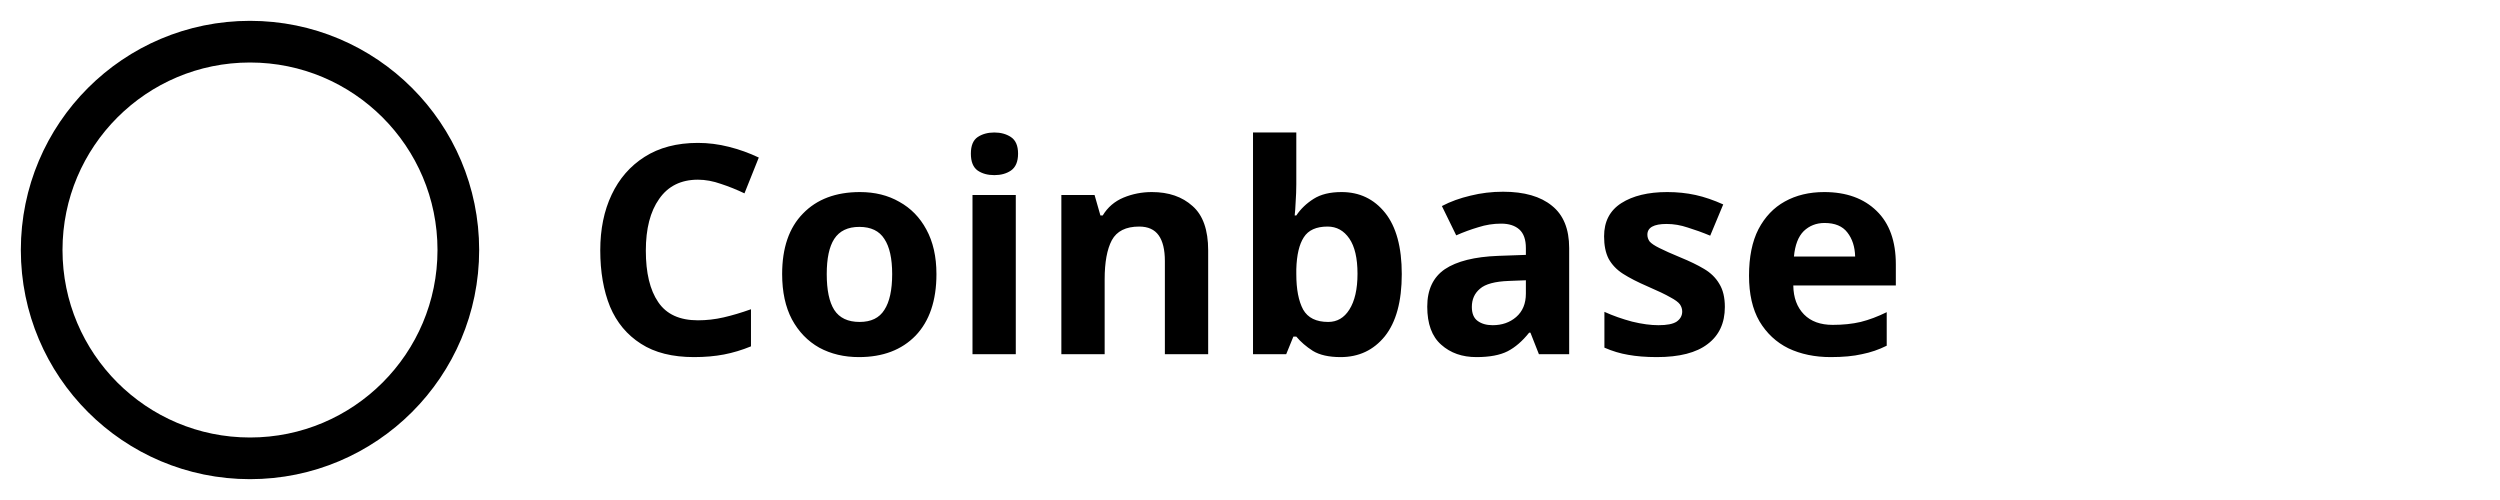
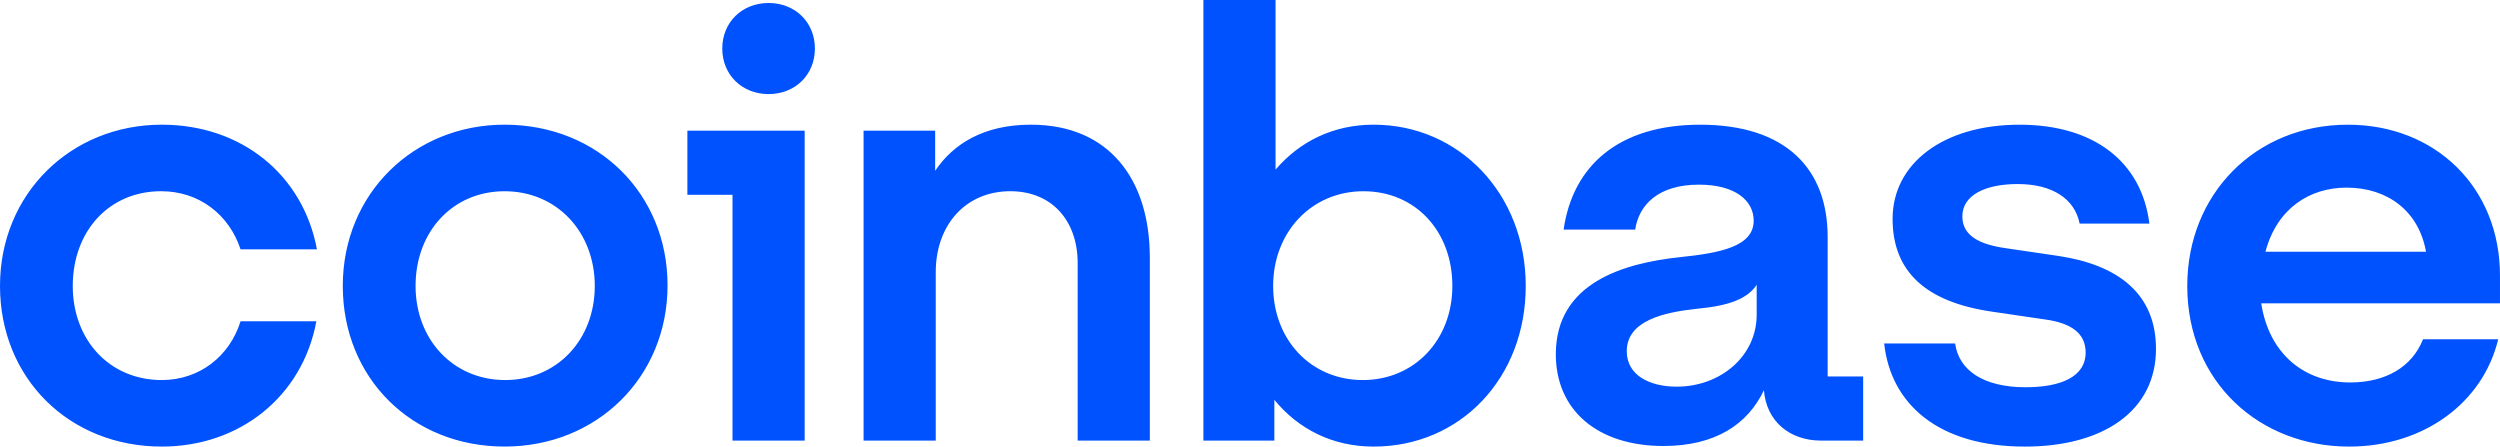
- <svg xmlns="http://www.w3.org/2000/svg" viewBox="0 0 120 24" fill="currentColor">
-   <circle cx="12" cy="12" r="10" fill="none" stroke="currentColor" stroke-width="2" />
-   <text x="28" y="17" font-family="system-ui" font-weight="600" font-size="14">Coinbase</text>
+ <svg xmlns="http://www.w3.org/2000/svg" version="1.1" id="Layer_1" x="0px" y="0px" viewBox="0 0 1101.64 196.79" style="enable-background:new 0 0 1101.64 196.79;" xml:space="preserve">
+   <style type="text/css">
+ 	.st0{fill:#0052FF;}
+ </style>
+   <path class="st0" d="M222.34,54.94c-40.02,0-71.29,30.38-71.29,71.05s30.48,70.79,71.29,70.79c40.81,0,71.82-30.64,71.82-71.05  C294.16,85.58,263.68,54.94,222.34,54.94z M222.61,167.47c-22.79,0-39.49-17.7-39.49-41.47c0-24.04,16.43-41.73,39.22-41.73  c23.06,0,39.75,17.96,39.75,41.73S245.4,167.47,222.61,167.47z M302.9,85.85h19.88v108.3h31.8V57.58H302.9V85.85z M71.02,84.26  c16.7,0,29.95,10.3,34.98,25.62h33.66c-6.1-32.75-33.13-54.94-68.37-54.94C31.27,54.94,0,85.32,0,126s30.48,70.79,71.29,70.79  c34.45,0,62.01-22.19,68.11-55.21H106c-4.77,15.32-18.02,25.89-34.72,25.89c-23.06,0-39.22-17.7-39.22-41.47  C32.07,101.96,47.97,84.26,71.02,84.26z M907.12,112.79l-23.32-3.43c-11.13-1.58-19.08-5.28-19.08-14  c0-9.51,10.34-14.26,24.38-14.26c15.37,0,25.18,6.6,27.3,17.43h30.74c-3.45-27.47-24.65-43.58-57.24-43.58  c-33.66,0-55.92,17.17-55.92,41.47c0,23.24,14.58,36.72,43.99,40.94l23.32,3.43c11.4,1.58,17.76,6.08,17.76,14.53  c0,10.83-11.13,15.32-26.5,15.32c-18.82,0-29.42-7.66-31.01-19.28h-31.27c2.92,26.68,23.85,45.43,62.01,45.43  c34.72,0,57.77-15.85,57.77-43.06C950.05,129.43,933.36,116.75,907.12,112.79z M338.68,1.32c-11.66,0-20.41,8.45-20.41,20.07  s8.74,20.07,20.41,20.07c11.66,0,20.41-8.45,20.41-20.07S350.34,1.32,338.68,1.32z M805.36,104.34c0-29.58-18.02-49.39-56.18-49.39  c-36.04,0-56.18,18.23-60.16,46.23h31.54c1.59-10.83,10.07-19.81,28.09-19.81c16.17,0,24.12,7.13,24.12,15.85  c0,11.36-14.58,14.26-32.6,16.11c-24.38,2.64-54.59,11.09-54.59,42.79c0,24.57,18.29,40.41,47.44,40.41  c22.79,0,37.1-9.51,44.26-24.57c1.06,13.47,11.13,22.19,25.18,22.19h18.55v-28.26h-15.64V104.34z M774.09,138.68  c0,18.23-15.9,31.7-35.25,31.7c-11.93,0-22-5.02-22-15.58c0-13.47,16.17-17.17,31.01-18.75c14.31-1.32,22.26-4.49,26.24-10.57  V138.68z M605.28,54.94c-17.76,0-32.6,7.4-43.2,19.81V0h-31.8v194.15h31.27v-17.96c10.6,12.94,25.71,20.6,43.73,20.6  c38.16,0,67.05-30.11,67.05-70.79S642.91,54.94,605.28,54.94z M600.51,167.47c-22.79,0-39.49-17.7-39.49-41.47  s16.96-41.73,39.75-41.73c23.06,0,39.22,17.7,39.22,41.73C639.99,149.77,623.3,167.47,600.51,167.47z M454.22,54.94  c-20.67,0-34.19,8.45-42.14,20.34v-17.7h-31.54v136.56h31.8v-74.22c0-20.87,13.25-35.66,32.86-35.66c18.29,0,29.68,12.94,29.68,31.7  v78.19h31.8v-80.56C506.69,79.24,488.94,54.94,454.22,54.94z M1101.64,121.51c0-39.09-28.62-66.56-67.05-66.56  c-40.81,0-70.76,30.64-70.76,71.05c0,42.53,32.07,70.79,71.29,70.79c33.13,0,59.1-19.55,65.72-47.28h-33.13  c-4.77,12.15-16.43,19.02-32.07,19.02c-20.41,0-35.78-12.68-39.22-34.87h105.21V121.51z M998.28,110.94  c5.04-19.02,19.35-28.26,35.78-28.26c18.02,0,31.8,10.3,34.98,28.26H998.28z" />
</svg>
